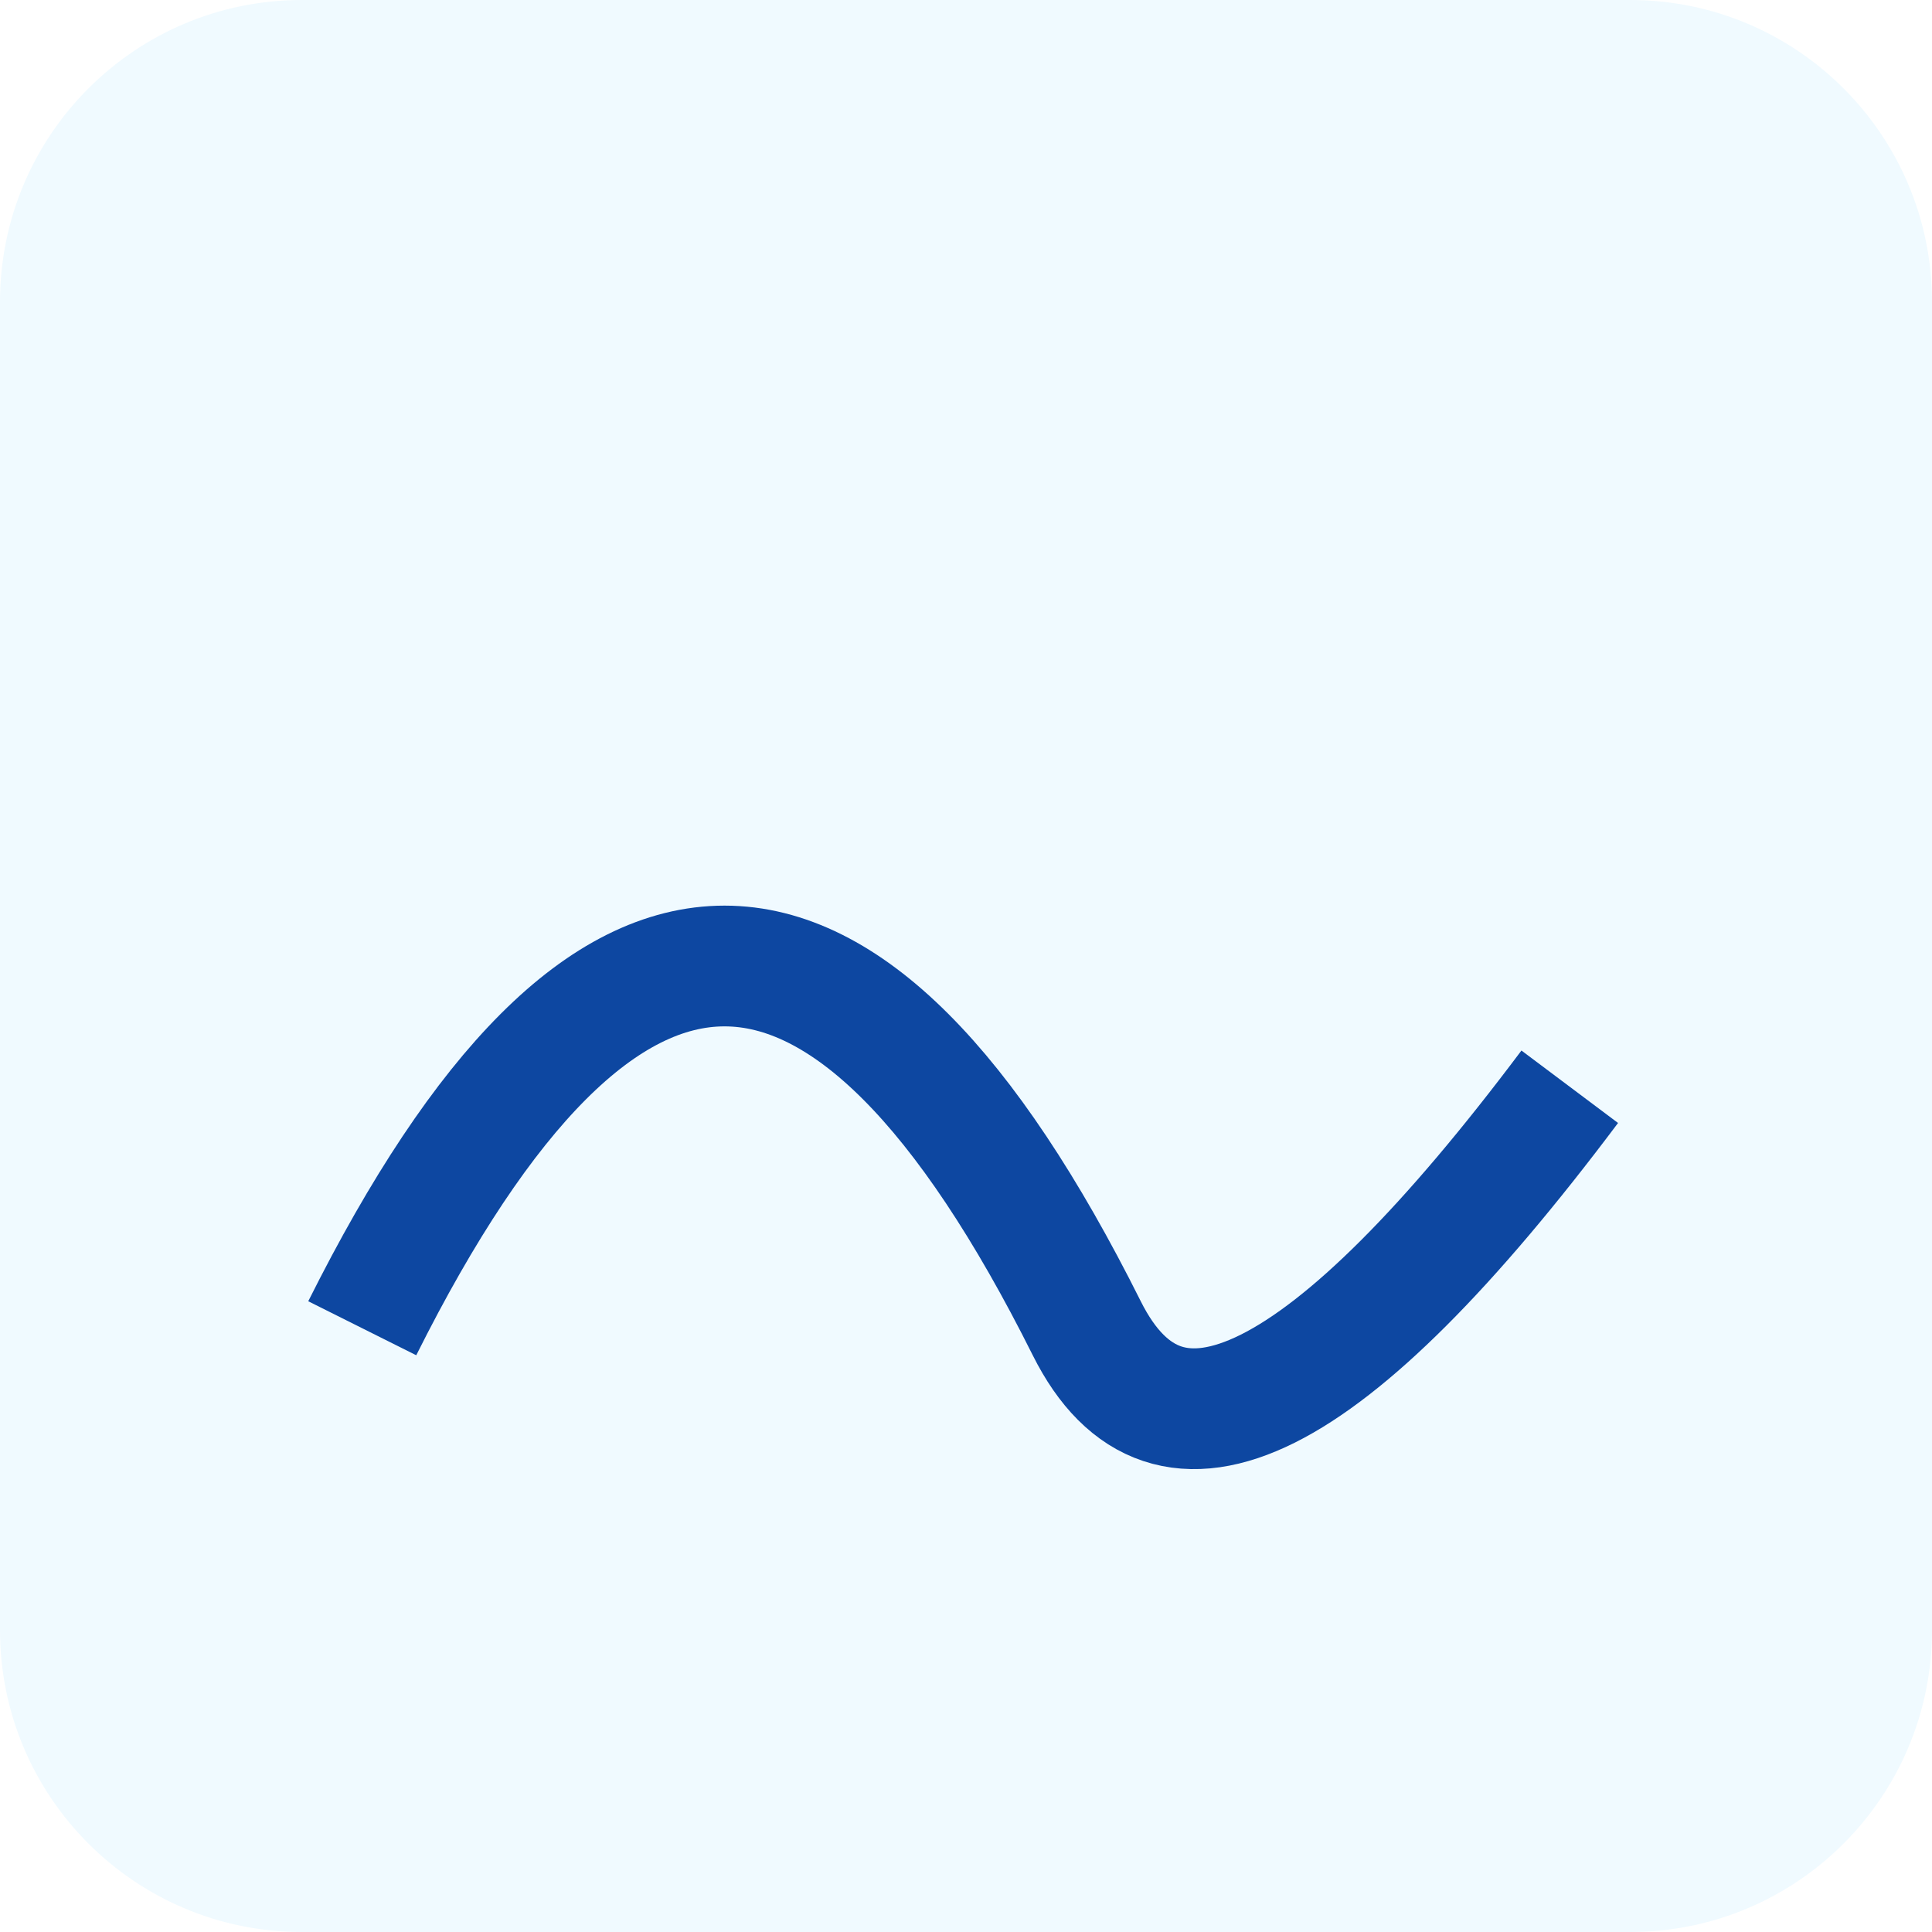
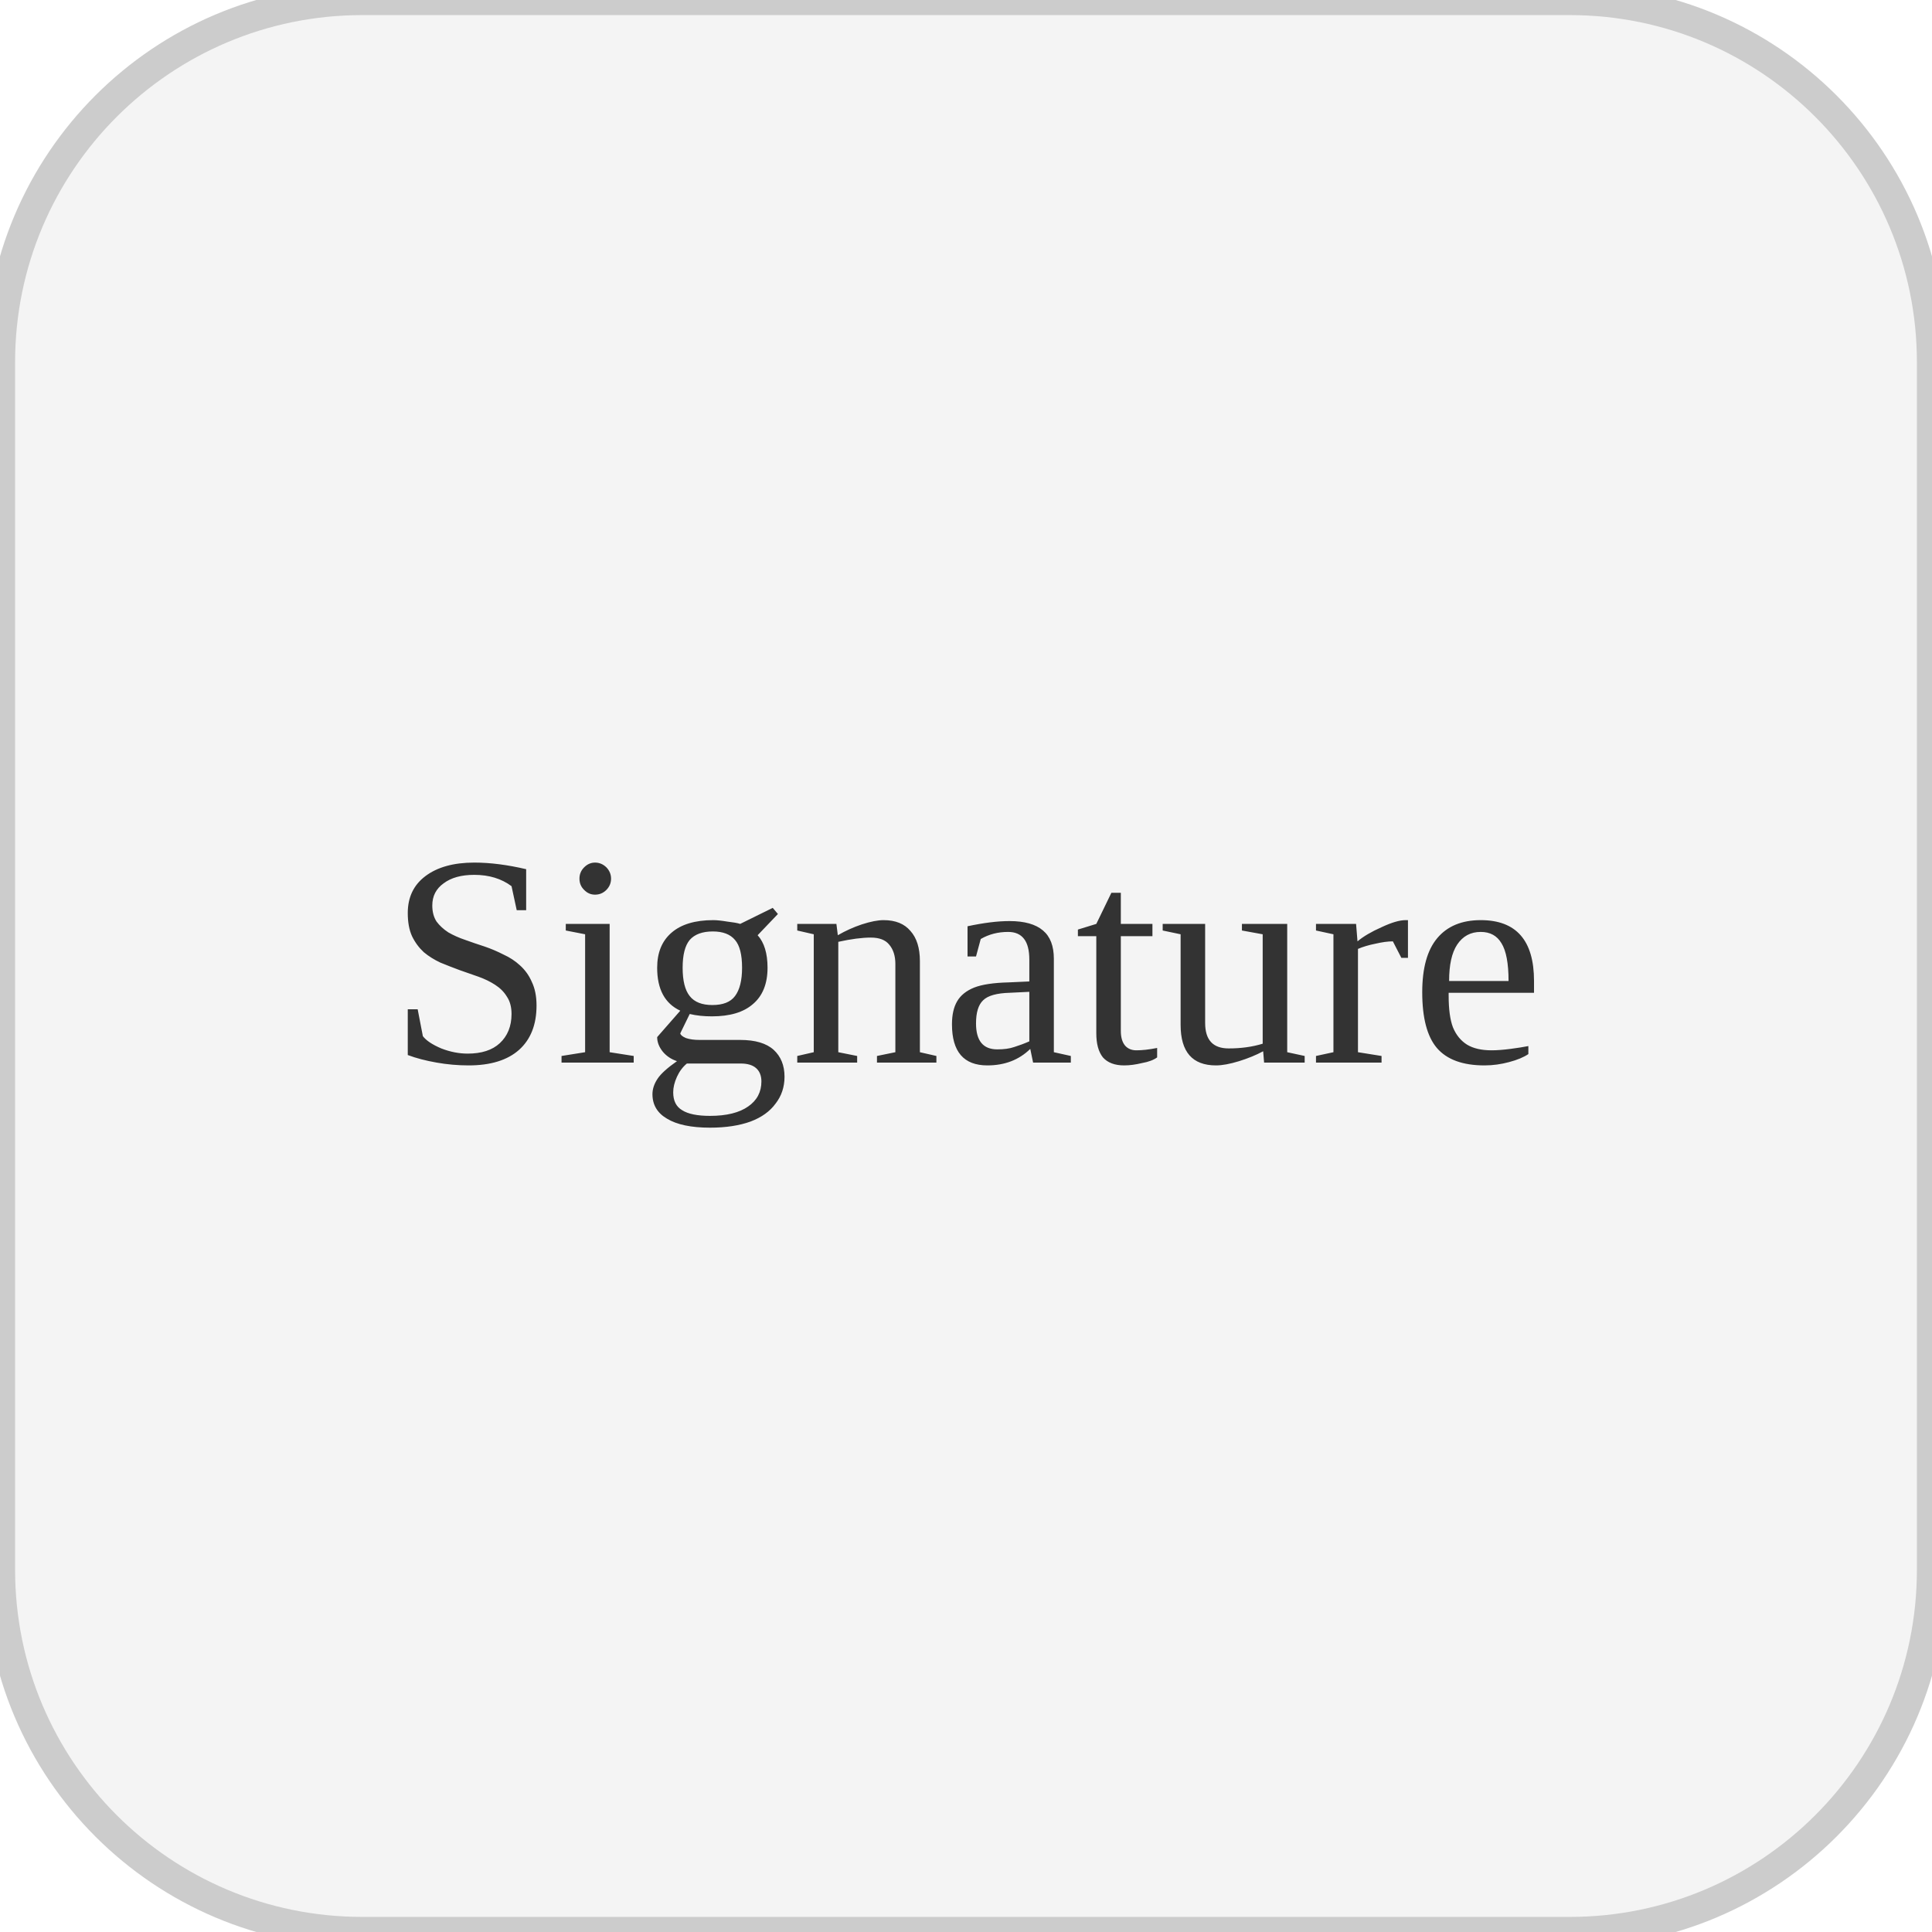
- <svg xmlns="http://www.w3.org/2000/svg" width="32" height="32" viewBox="0 0 64 64">
-   <rect width="64" height="64" rx="10" ry="10" fill="#f0faff" />
-   <path d="M12 44 Q24 20 36 44 Q40 52 52 36" stroke="#0d47a1" stroke-width="4" fill="none" />
+ <svg xmlns="http://www.w3.org/2000/svg" width="64" height="64" viewBox="0 0 64 64">
+   <rect width="64" height="64" rx="12" ry="12" fill="#f4f4f4" stroke="#ccc" />
+   <text x="50%" y="55%" font-size="10" text-anchor="middle" fill="#333">Signature</text>
</svg>
